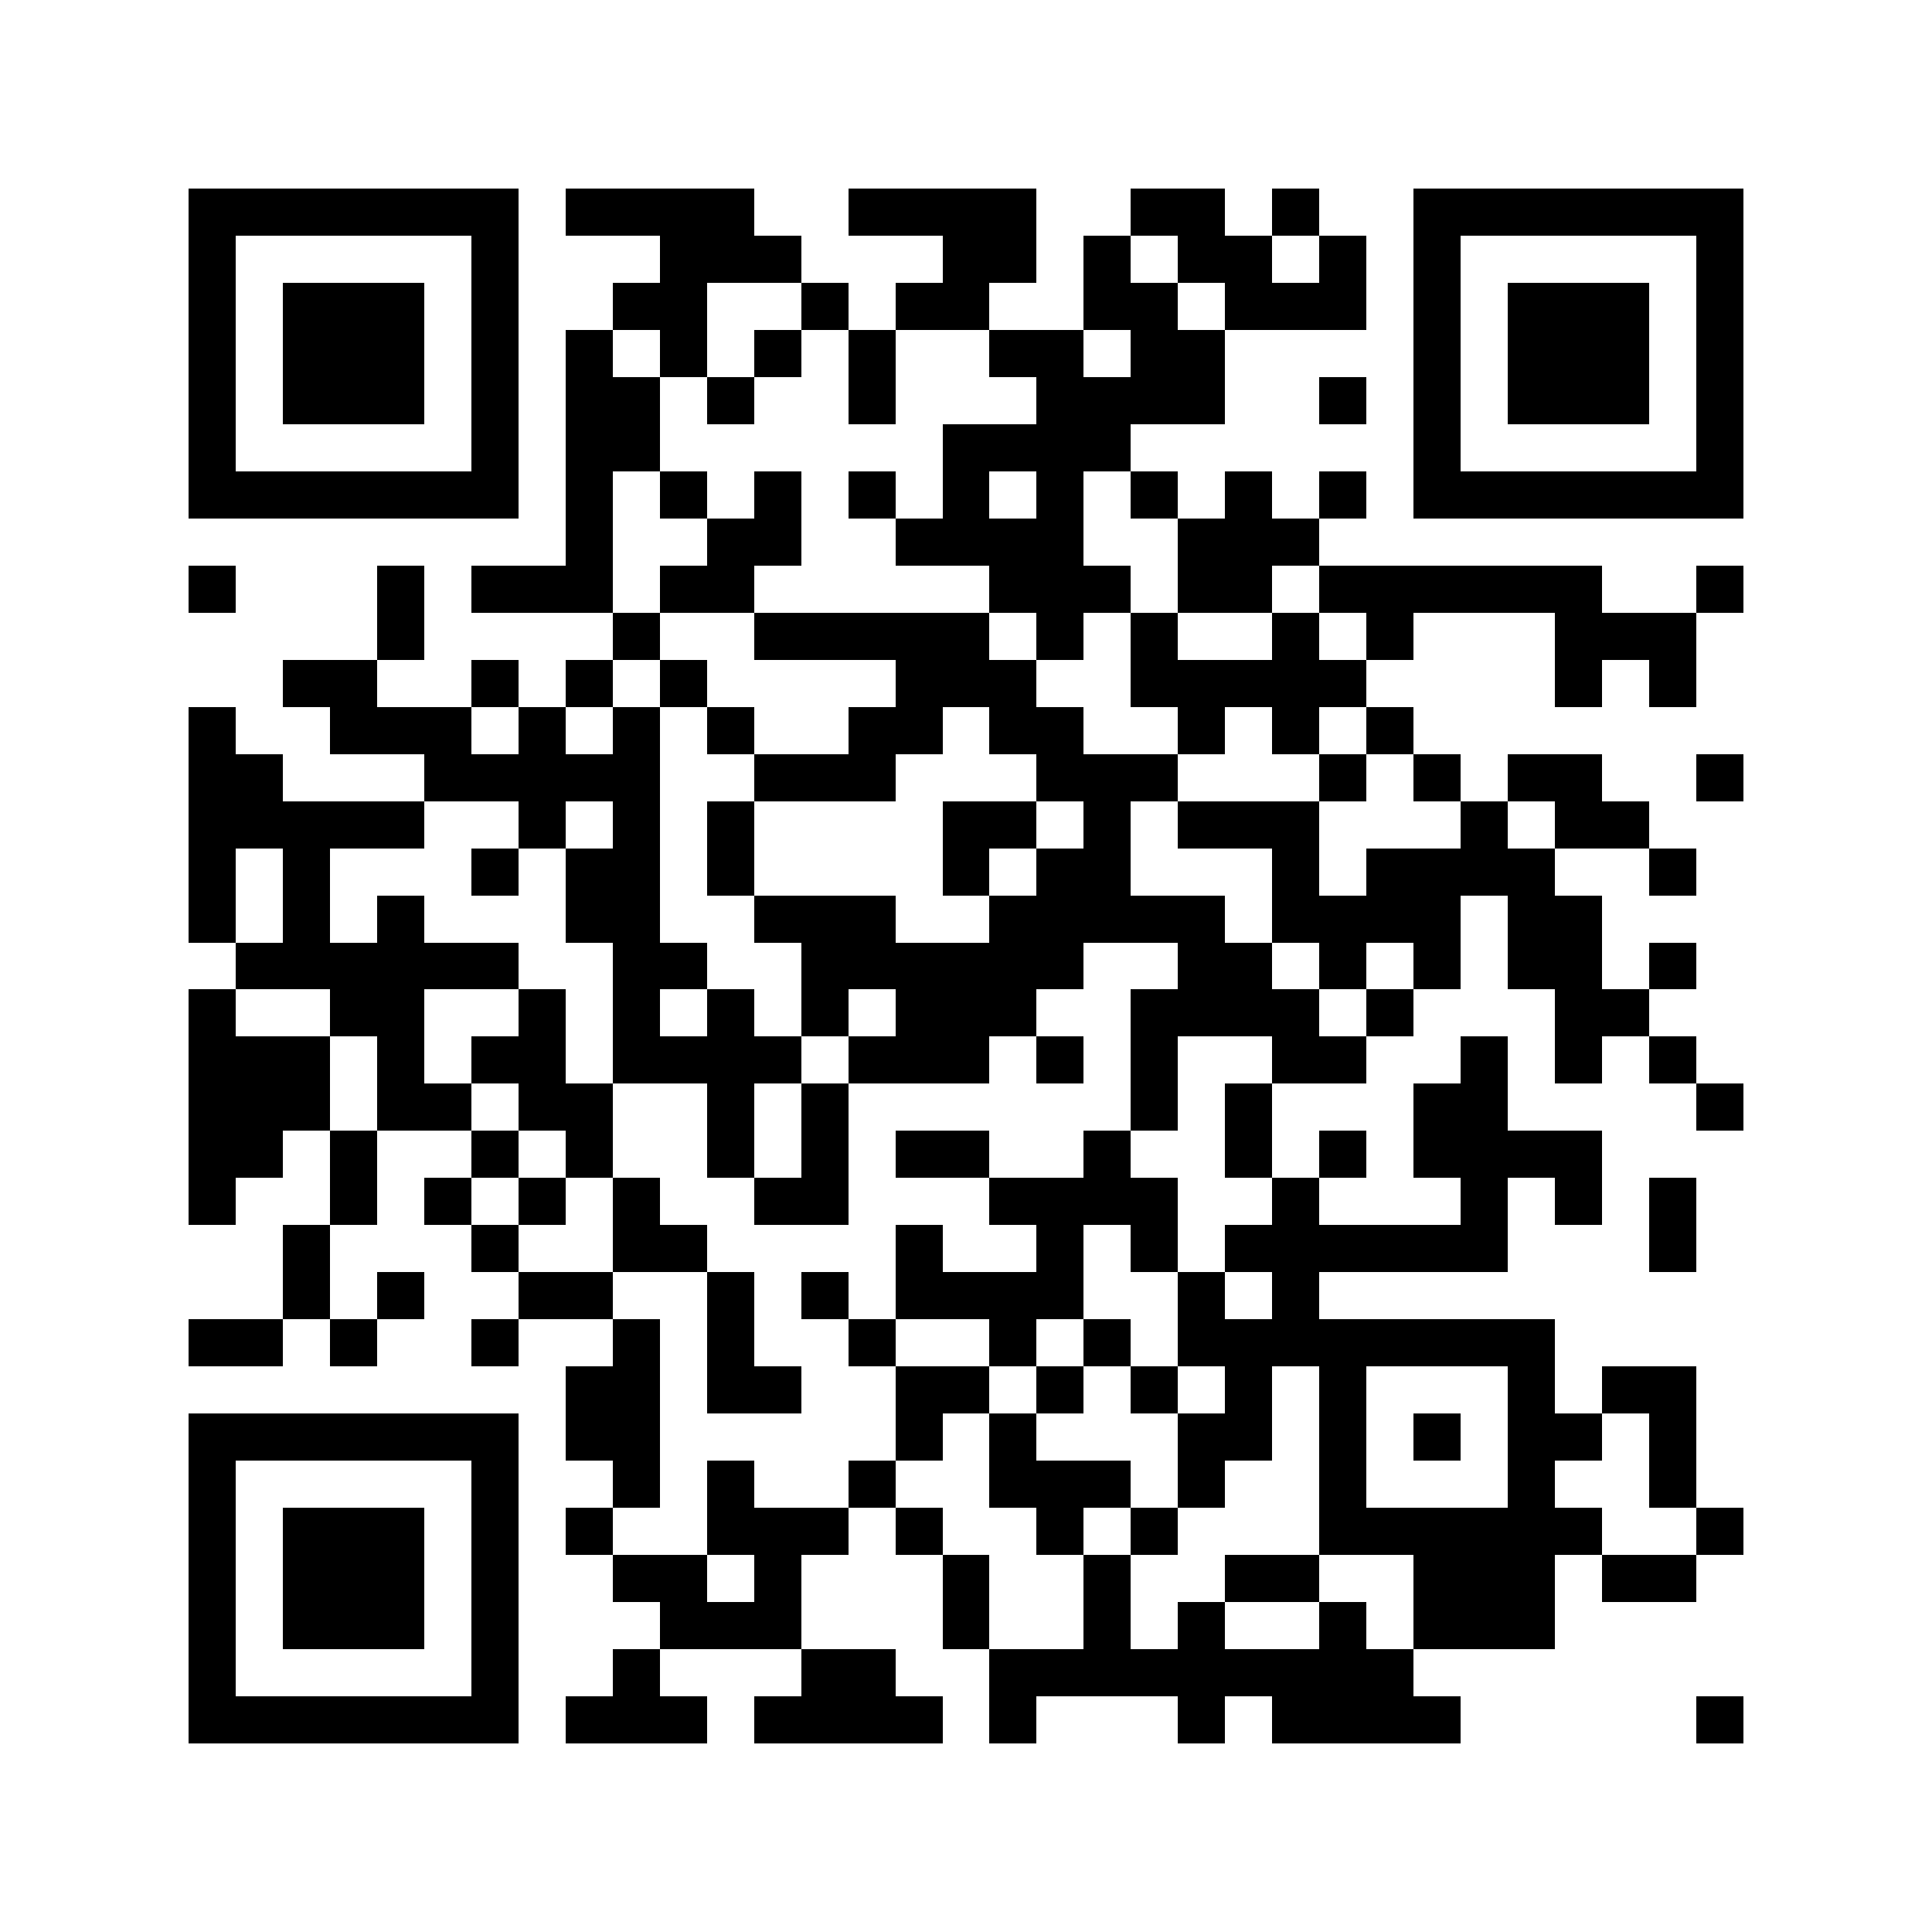
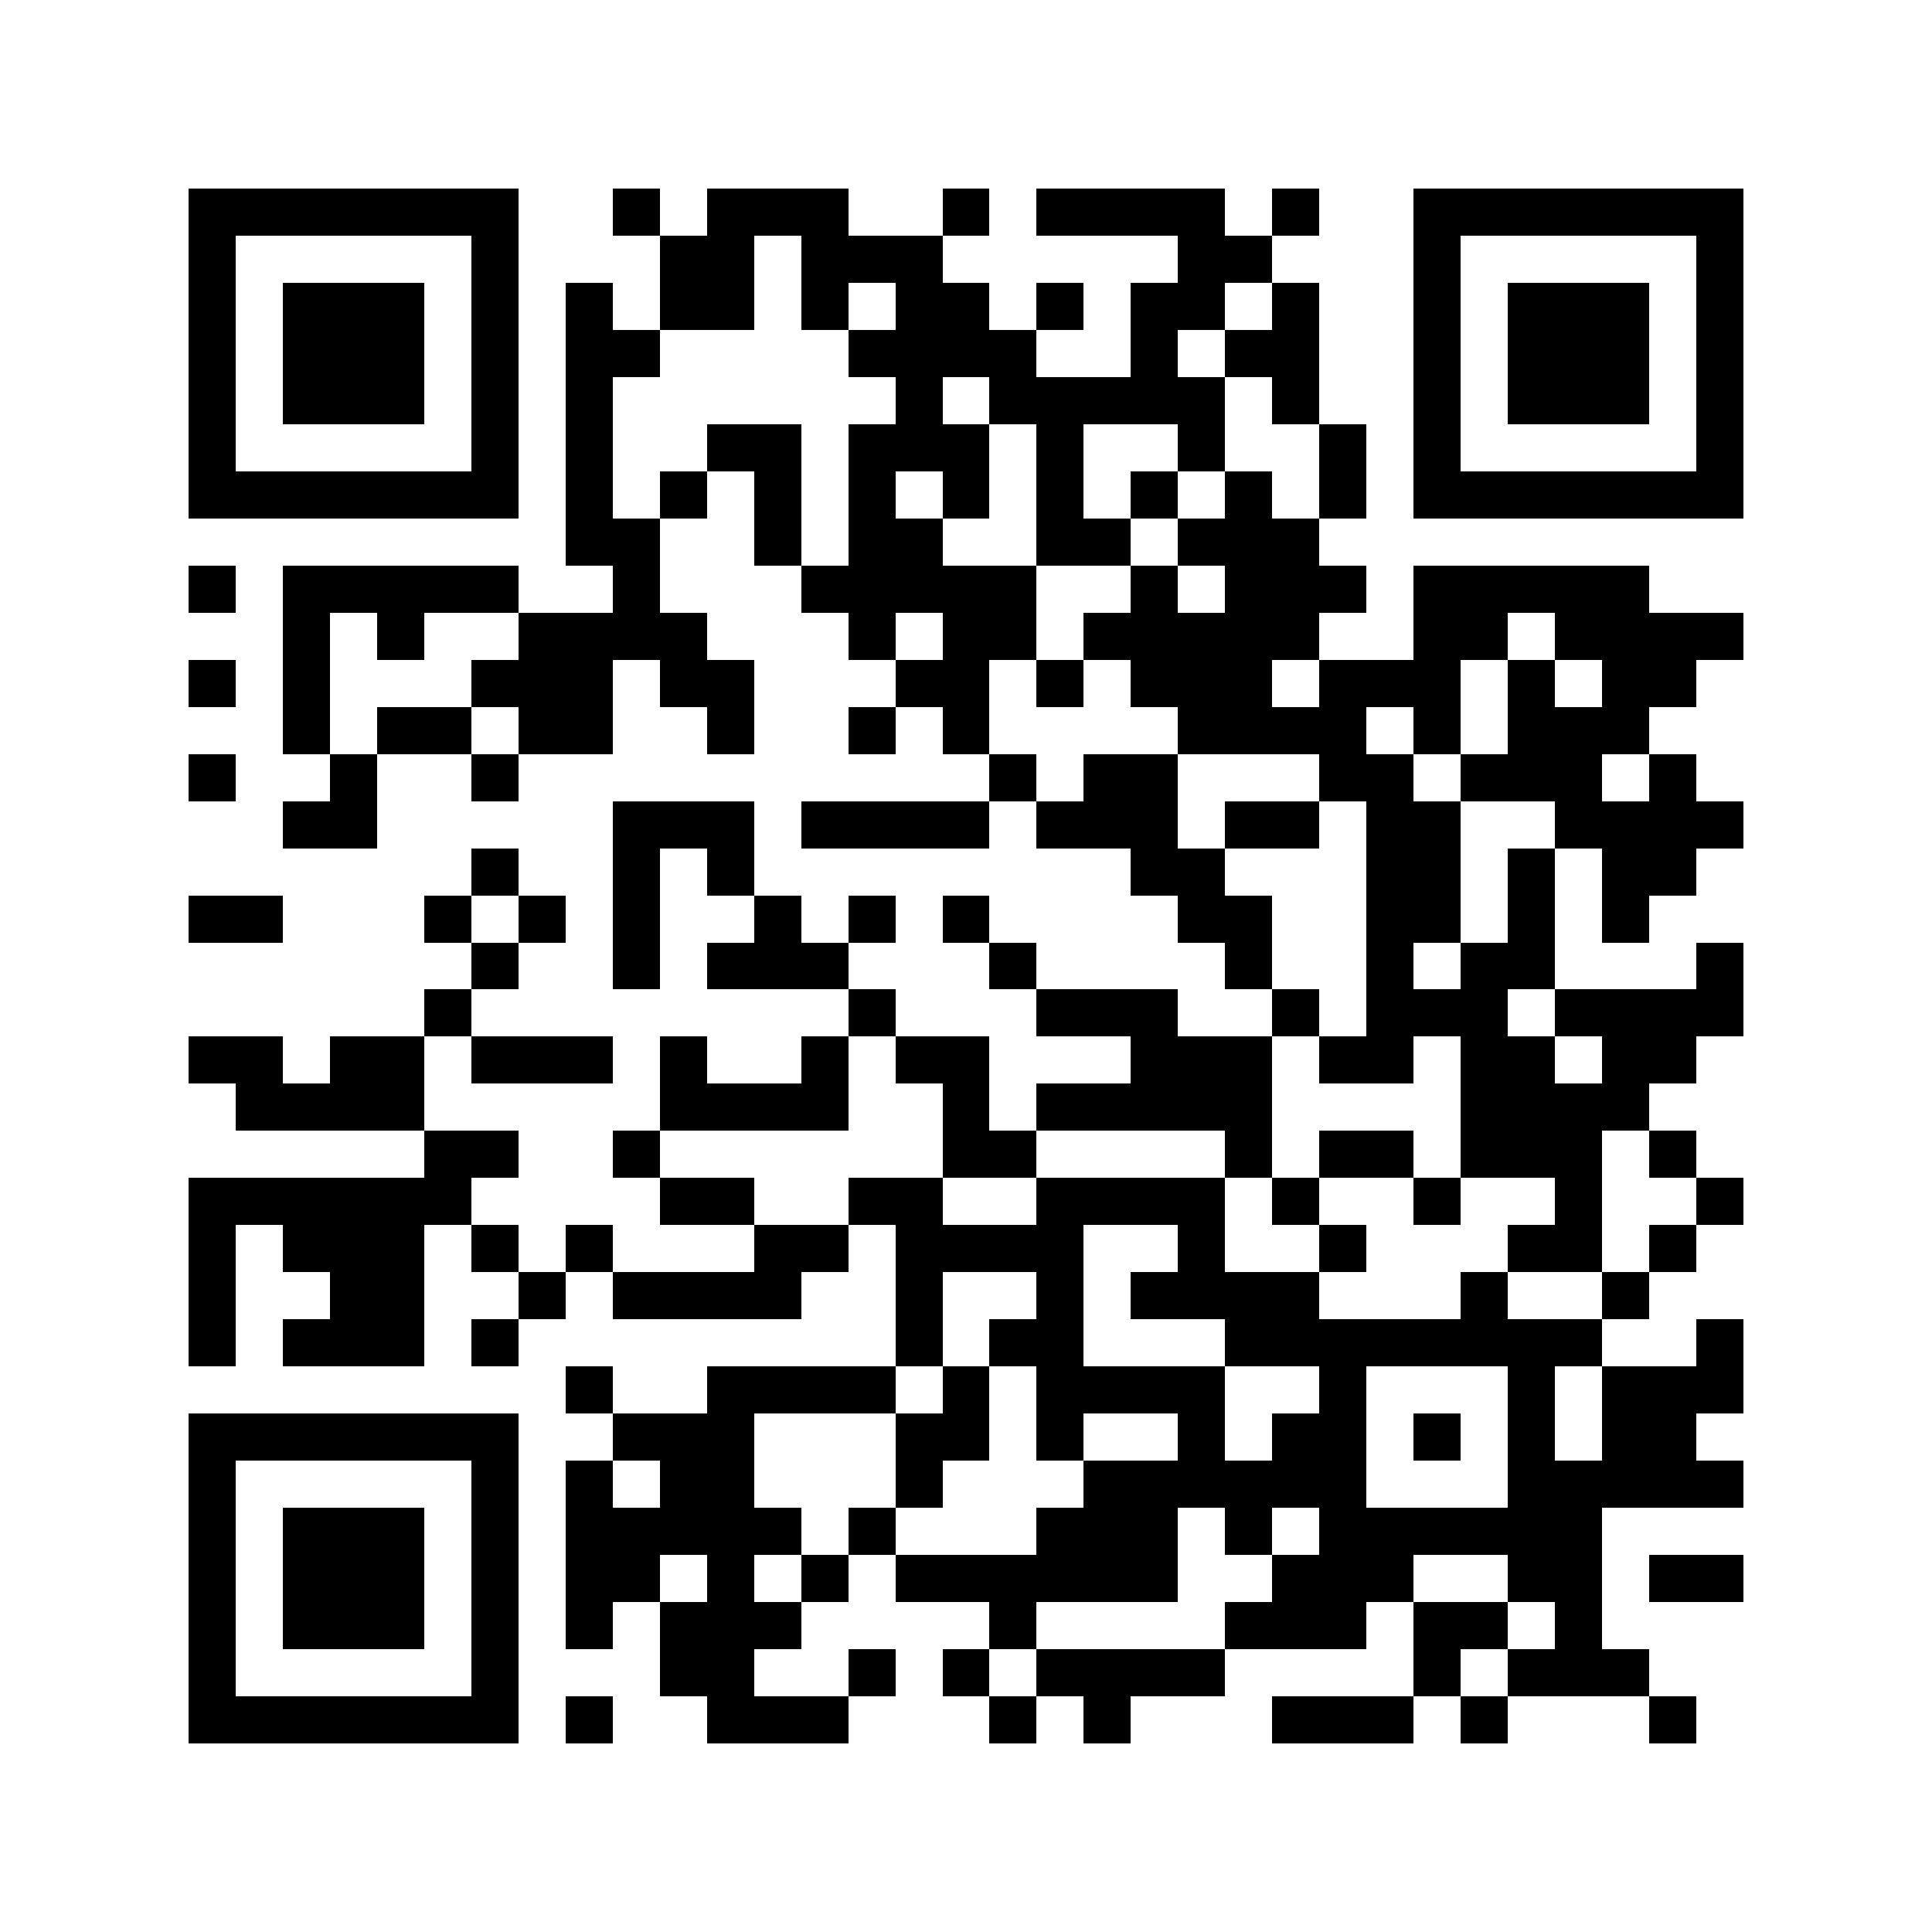
<svg xmlns="http://www.w3.org/2000/svg" width="1200" height="1200" viewBox="0 0 41 41" shape-rendering="crispEdges">
  <path fill="#ffffff" d="M0 0h41v41H0z" />
-   <path stroke="#000000" d="M4 4.5h7m1 0h4m2 0h4m2 0h2m1 0h1m2 0h7M4 5.5h1m5 0h1m3 0h3m3 0h2m1 0h1m1 0h2m1 0h1m1 0h1m5 0h1M4 6.5h1m1 0h3m1 0h1m2 0h2m2 0h1m1 0h2m2 0h2m1 0h3m1 0h1m1 0h3m1 0h1M4 7.5h1m1 0h3m1 0h1m1 0h1m1 0h1m1 0h1m1 0h1m2 0h2m1 0h2m4 0h1m1 0h3m1 0h1M4 8.5h1m1 0h3m1 0h1m1 0h2m1 0h1m2 0h1m3 0h4m2 0h1m1 0h1m1 0h3m1 0h1M4 9.5h1m5 0h1m1 0h2m6 0h4m6 0h1m5 0h1M4 10.5h7m1 0h1m1 0h1m1 0h1m1 0h1m1 0h1m1 0h1m1 0h1m1 0h1m1 0h1m1 0h7M12 11.5h1m2 0h2m2 0h4m2 0h3M4 12.5h1m3 0h1m1 0h3m1 0h2m5 0h3m1 0h2m1 0h6m2 0h1M8 13.5h1m4 0h1m2 0h5m1 0h1m1 0h1m2 0h1m1 0h1m3 0h3M6 14.5h2m2 0h1m1 0h1m1 0h1m4 0h3m2 0h5m4 0h1m1 0h1M4 15.5h1m2 0h3m1 0h1m1 0h1m1 0h1m2 0h2m1 0h2m2 0h1m1 0h1m1 0h1M4 16.5h2m3 0h5m2 0h3m3 0h3m3 0h1m1 0h1m1 0h2m2 0h1M4 17.5h5m2 0h1m1 0h1m1 0h1m4 0h2m1 0h1m1 0h3m3 0h1m1 0h2M4 18.5h1m1 0h1m3 0h1m1 0h2m1 0h1m4 0h1m1 0h2m3 0h1m1 0h4m2 0h1M4 19.5h1m1 0h1m1 0h1m3 0h2m2 0h3m2 0h5m1 0h4m1 0h2M5 20.5h6m2 0h2m2 0h6m2 0h2m1 0h1m1 0h1m1 0h2m1 0h1M4 21.5h1m2 0h2m2 0h1m1 0h1m1 0h1m1 0h1m1 0h3m2 0h4m1 0h1m3 0h2M4 22.5h3m1 0h1m1 0h2m1 0h4m1 0h3m1 0h1m1 0h1m2 0h2m2 0h1m1 0h1m1 0h1M4 23.5h3m1 0h2m1 0h2m2 0h1m1 0h1m6 0h1m1 0h1m3 0h2m4 0h1M4 24.5h2m1 0h1m2 0h1m1 0h1m2 0h1m1 0h1m1 0h2m2 0h1m2 0h1m1 0h1m1 0h4M4 25.5h1m2 0h1m1 0h1m1 0h1m1 0h1m2 0h2m3 0h4m2 0h1m3 0h1m1 0h1m1 0h1M6 26.5h1m3 0h1m2 0h2m4 0h1m2 0h1m1 0h1m1 0h6m3 0h1M6 27.5h1m1 0h1m2 0h2m2 0h1m1 0h1m1 0h4m2 0h1m1 0h1M4 28.5h2m1 0h1m2 0h1m2 0h1m1 0h1m2 0h1m2 0h1m1 0h1m1 0h8M12 29.5h2m1 0h2m2 0h2m1 0h1m1 0h1m1 0h1m1 0h1m3 0h1m1 0h2M4 30.5h7m1 0h2m5 0h1m1 0h1m3 0h2m1 0h1m1 0h1m1 0h2m1 0h1M4 31.5h1m5 0h1m2 0h1m1 0h1m2 0h1m2 0h3m1 0h1m2 0h1m3 0h1m2 0h1M4 32.5h1m1 0h3m1 0h1m1 0h1m2 0h3m1 0h1m2 0h1m1 0h1m3 0h6m2 0h1M4 33.5h1m1 0h3m1 0h1m2 0h2m1 0h1m3 0h1m2 0h1m2 0h2m2 0h3m1 0h2M4 34.5h1m1 0h3m1 0h1m3 0h3m3 0h1m2 0h1m1 0h1m2 0h1m1 0h3M4 35.5h1m5 0h1m2 0h1m3 0h2m2 0h9M4 36.5h7m1 0h3m1 0h4m1 0h1m3 0h1m1 0h4m5 0h1" />
+   <path stroke="#000000" d="M4 4.5h7m2 0h1m1 0h3m2 0h1m1 0h4m1 0h1m2 0h7M4 5.5h1m5 0h1m3 0h2m1 0h3m5 0h2m3 0h1m5 0h1M4 6.5h1m1 0h3m1 0h1m1 0h1m1 0h2m1 0h1m1 0h2m1 0h1m1 0h2m1 0h1m2 0h1m1 0h3m1 0h1M4 7.5h1m1 0h3m1 0h1m1 0h2m4 0h4m2 0h1m1 0h2m2 0h1m1 0h3m1 0h1M4 8.5h1m1 0h3m1 0h1m1 0h1m6 0h1m1 0h5m1 0h1m2 0h1m1 0h3m1 0h1M4 9.5h1m5 0h1m1 0h1m2 0h2m1 0h3m1 0h1m2 0h1m2 0h1m1 0h1m5 0h1M4 10.5h7m1 0h1m1 0h1m1 0h1m1 0h1m1 0h1m1 0h1m1 0h1m1 0h1m1 0h1m1 0h7M12 11.5h2m2 0h1m1 0h2m2 0h2m1 0h3M4 12.5h1m1 0h5m2 0h1m3 0h5m2 0h1m1 0h3m1 0h5M6 13.5h1m1 0h1m2 0h4m3 0h1m1 0h2m1 0h5m2 0h2m1 0h4M4 14.5h1m1 0h1m3 0h3m1 0h2m3 0h2m1 0h1m1 0h3m1 0h3m1 0h1m1 0h2M6 15.5h1m1 0h2m1 0h2m2 0h1m2 0h1m1 0h1m4 0h4m1 0h1m1 0h3M4 16.5h1m2 0h1m2 0h1m10 0h1m1 0h2m3 0h2m1 0h3m1 0h1M6 17.5h2m5 0h3m1 0h4m1 0h3m1 0h2m1 0h2m2 0h4M10 18.5h1m2 0h1m1 0h1m8 0h2m3 0h2m1 0h1m1 0h2M4 19.5h2m3 0h1m1 0h1m1 0h1m2 0h1m1 0h1m1 0h1m4 0h2m2 0h2m1 0h1m1 0h1M10 20.5h1m2 0h1m1 0h3m3 0h1m4 0h1m2 0h1m1 0h2m3 0h1M9 21.5h1m8 0h1m3 0h3m2 0h1m1 0h3m1 0h4M4 22.5h2m1 0h2m1 0h3m1 0h1m2 0h1m1 0h2m3 0h3m1 0h2m1 0h2m1 0h2M5 23.5h4m5 0h4m2 0h1m1 0h5m4 0h4M9 24.5h2m2 0h1m6 0h2m4 0h1m1 0h2m1 0h3m1 0h1M4 25.5h6m4 0h2m2 0h2m2 0h4m1 0h1m2 0h1m2 0h1m2 0h1M4 26.5h1m1 0h3m1 0h1m1 0h1m3 0h2m1 0h4m2 0h1m2 0h1m3 0h2m1 0h1M4 27.5h1m2 0h2m2 0h1m1 0h4m2 0h1m2 0h1m1 0h4m3 0h1m2 0h1M4 28.5h1m1 0h3m1 0h1m8 0h1m1 0h2m3 0h8m2 0h1M12 29.5h1m2 0h4m1 0h1m1 0h4m2 0h1m3 0h1m1 0h3M4 30.5h7m2 0h3m3 0h2m1 0h1m2 0h1m1 0h2m1 0h1m1 0h1m1 0h2M4 31.5h1m5 0h1m1 0h1m1 0h2m3 0h1m3 0h6m3 0h5M4 32.5h1m1 0h3m1 0h1m1 0h5m1 0h1m3 0h3m1 0h1m1 0h6M4 33.5h1m1 0h3m1 0h1m1 0h2m1 0h1m1 0h1m1 0h6m2 0h3m2 0h2m1 0h2M4 34.5h1m1 0h3m1 0h1m1 0h1m1 0h3m4 0h1m4 0h3m1 0h2m1 0h1M4 35.5h1m5 0h1m3 0h2m2 0h1m1 0h1m1 0h4m4 0h1m1 0h3M4 36.5h7m1 0h1m2 0h3m3 0h1m1 0h1m3 0h3m1 0h1m3 0h1" />
</svg>
